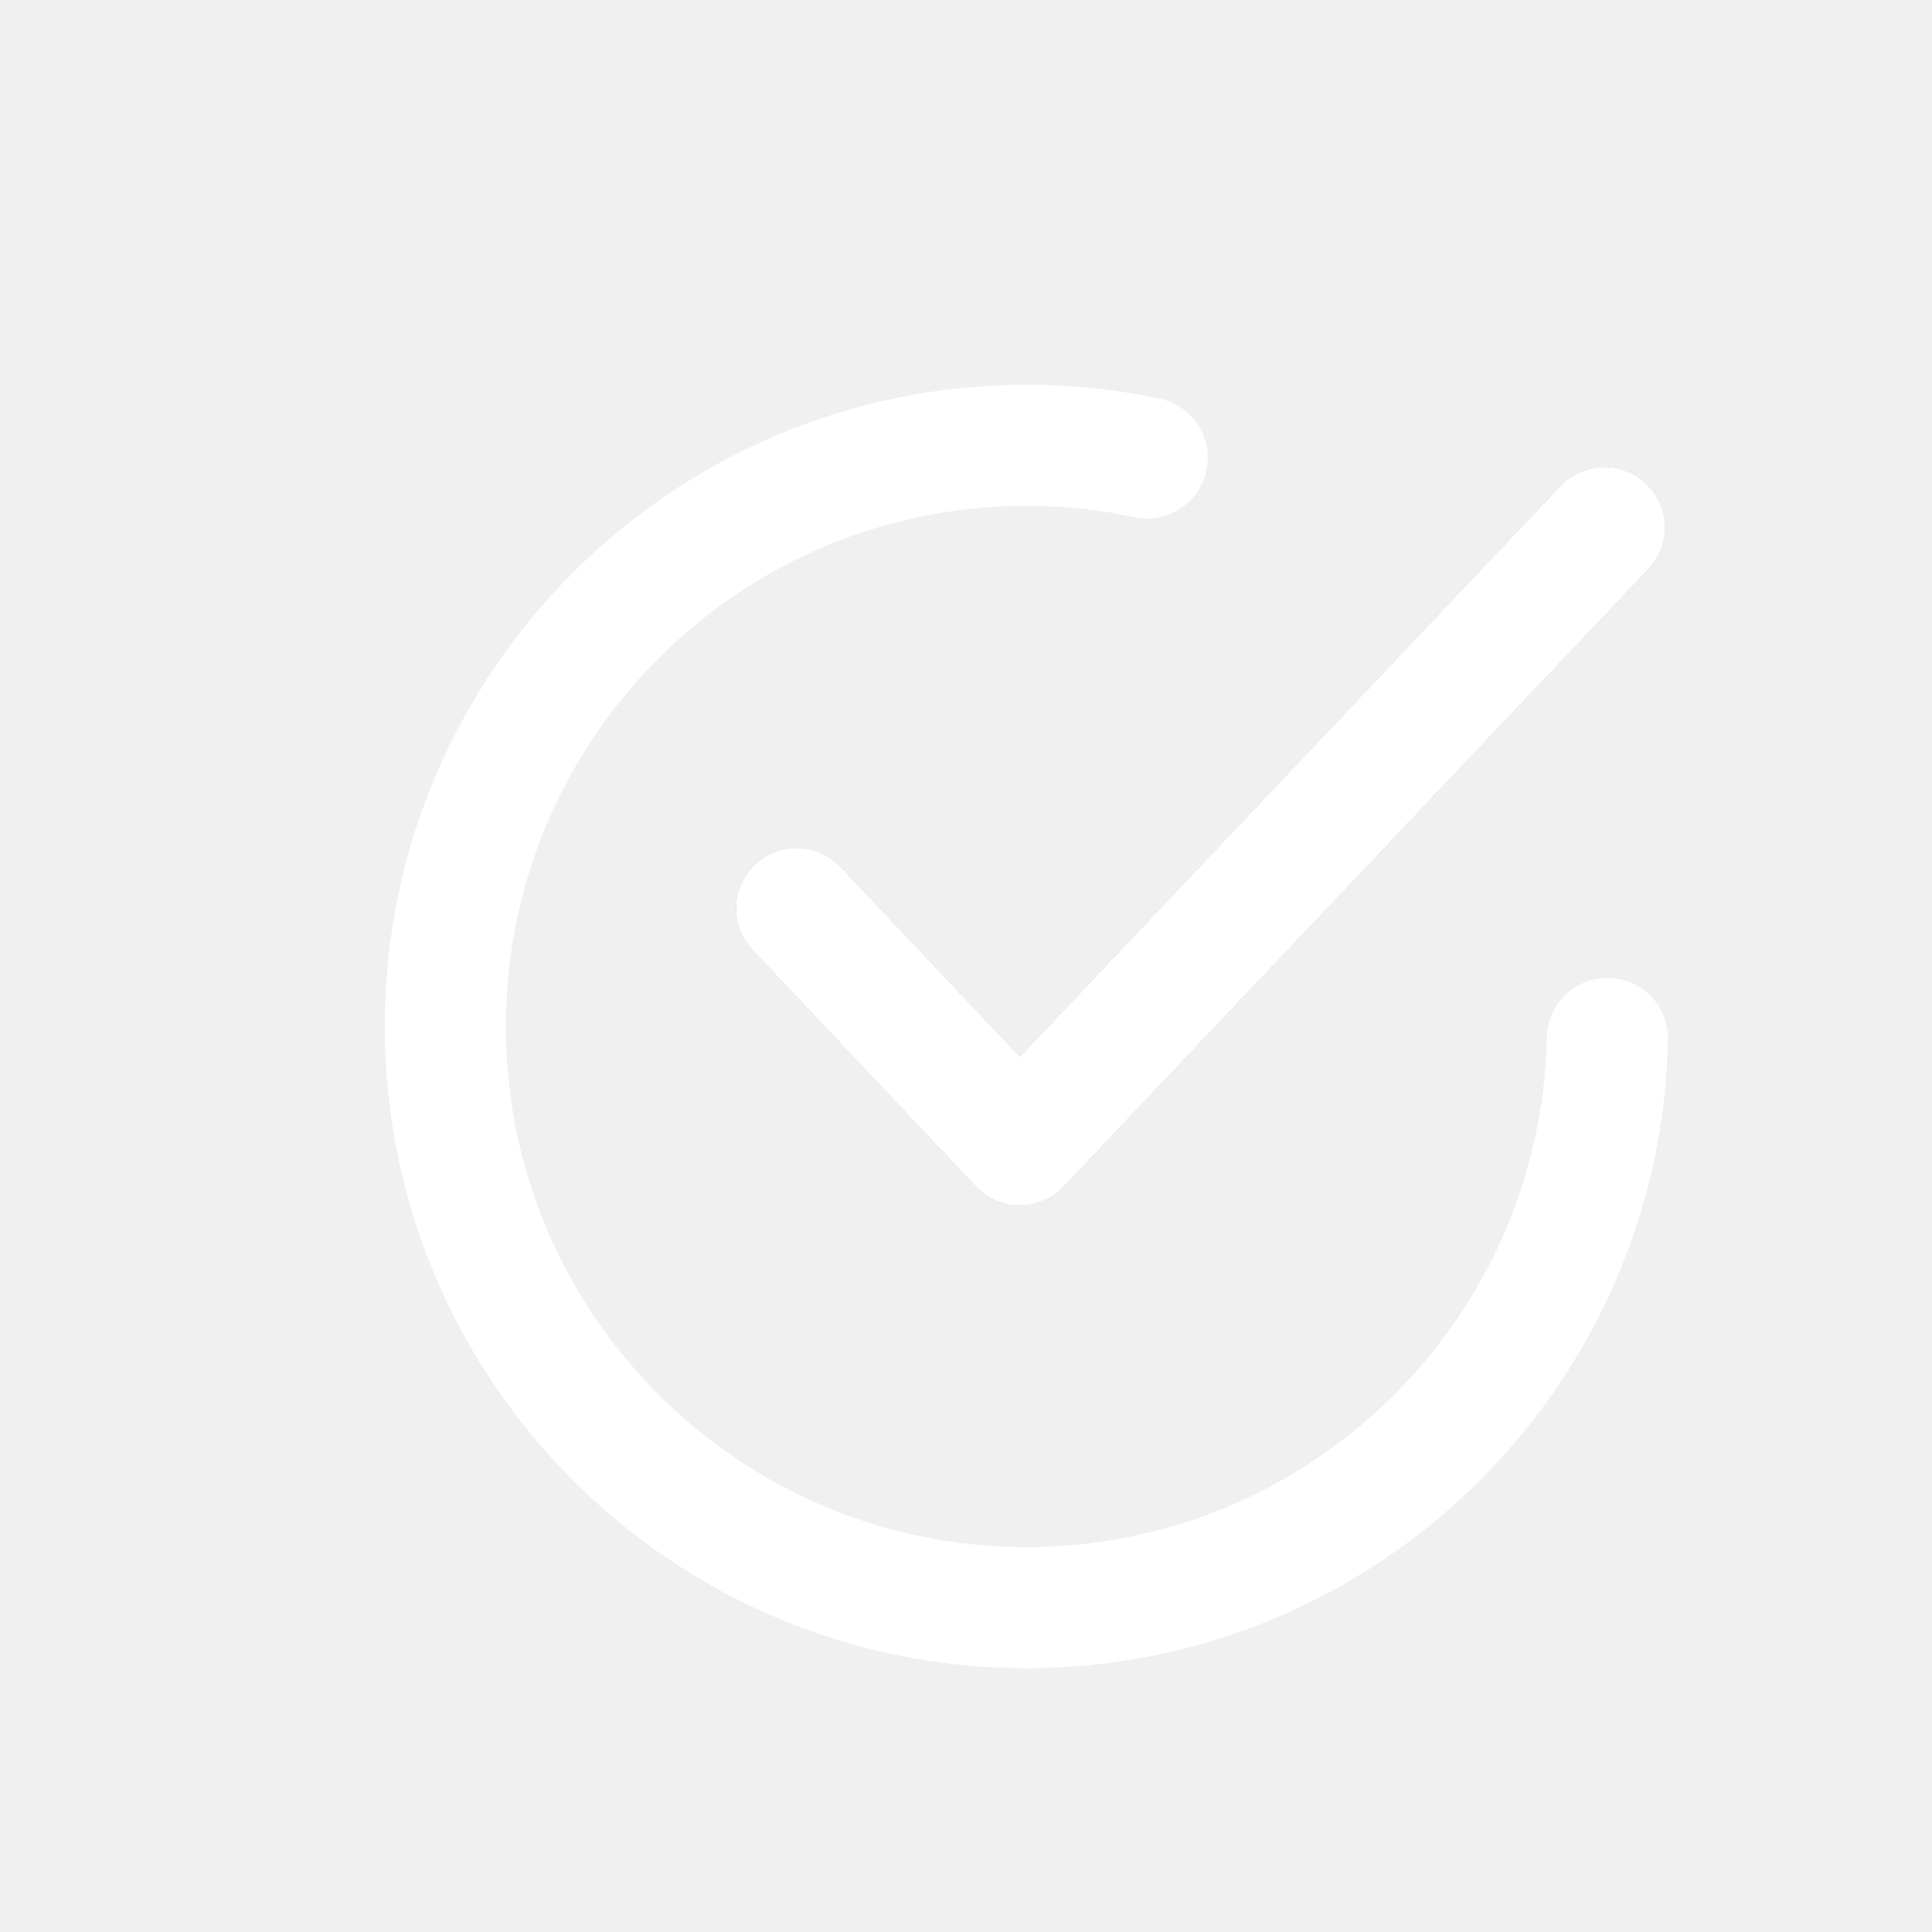
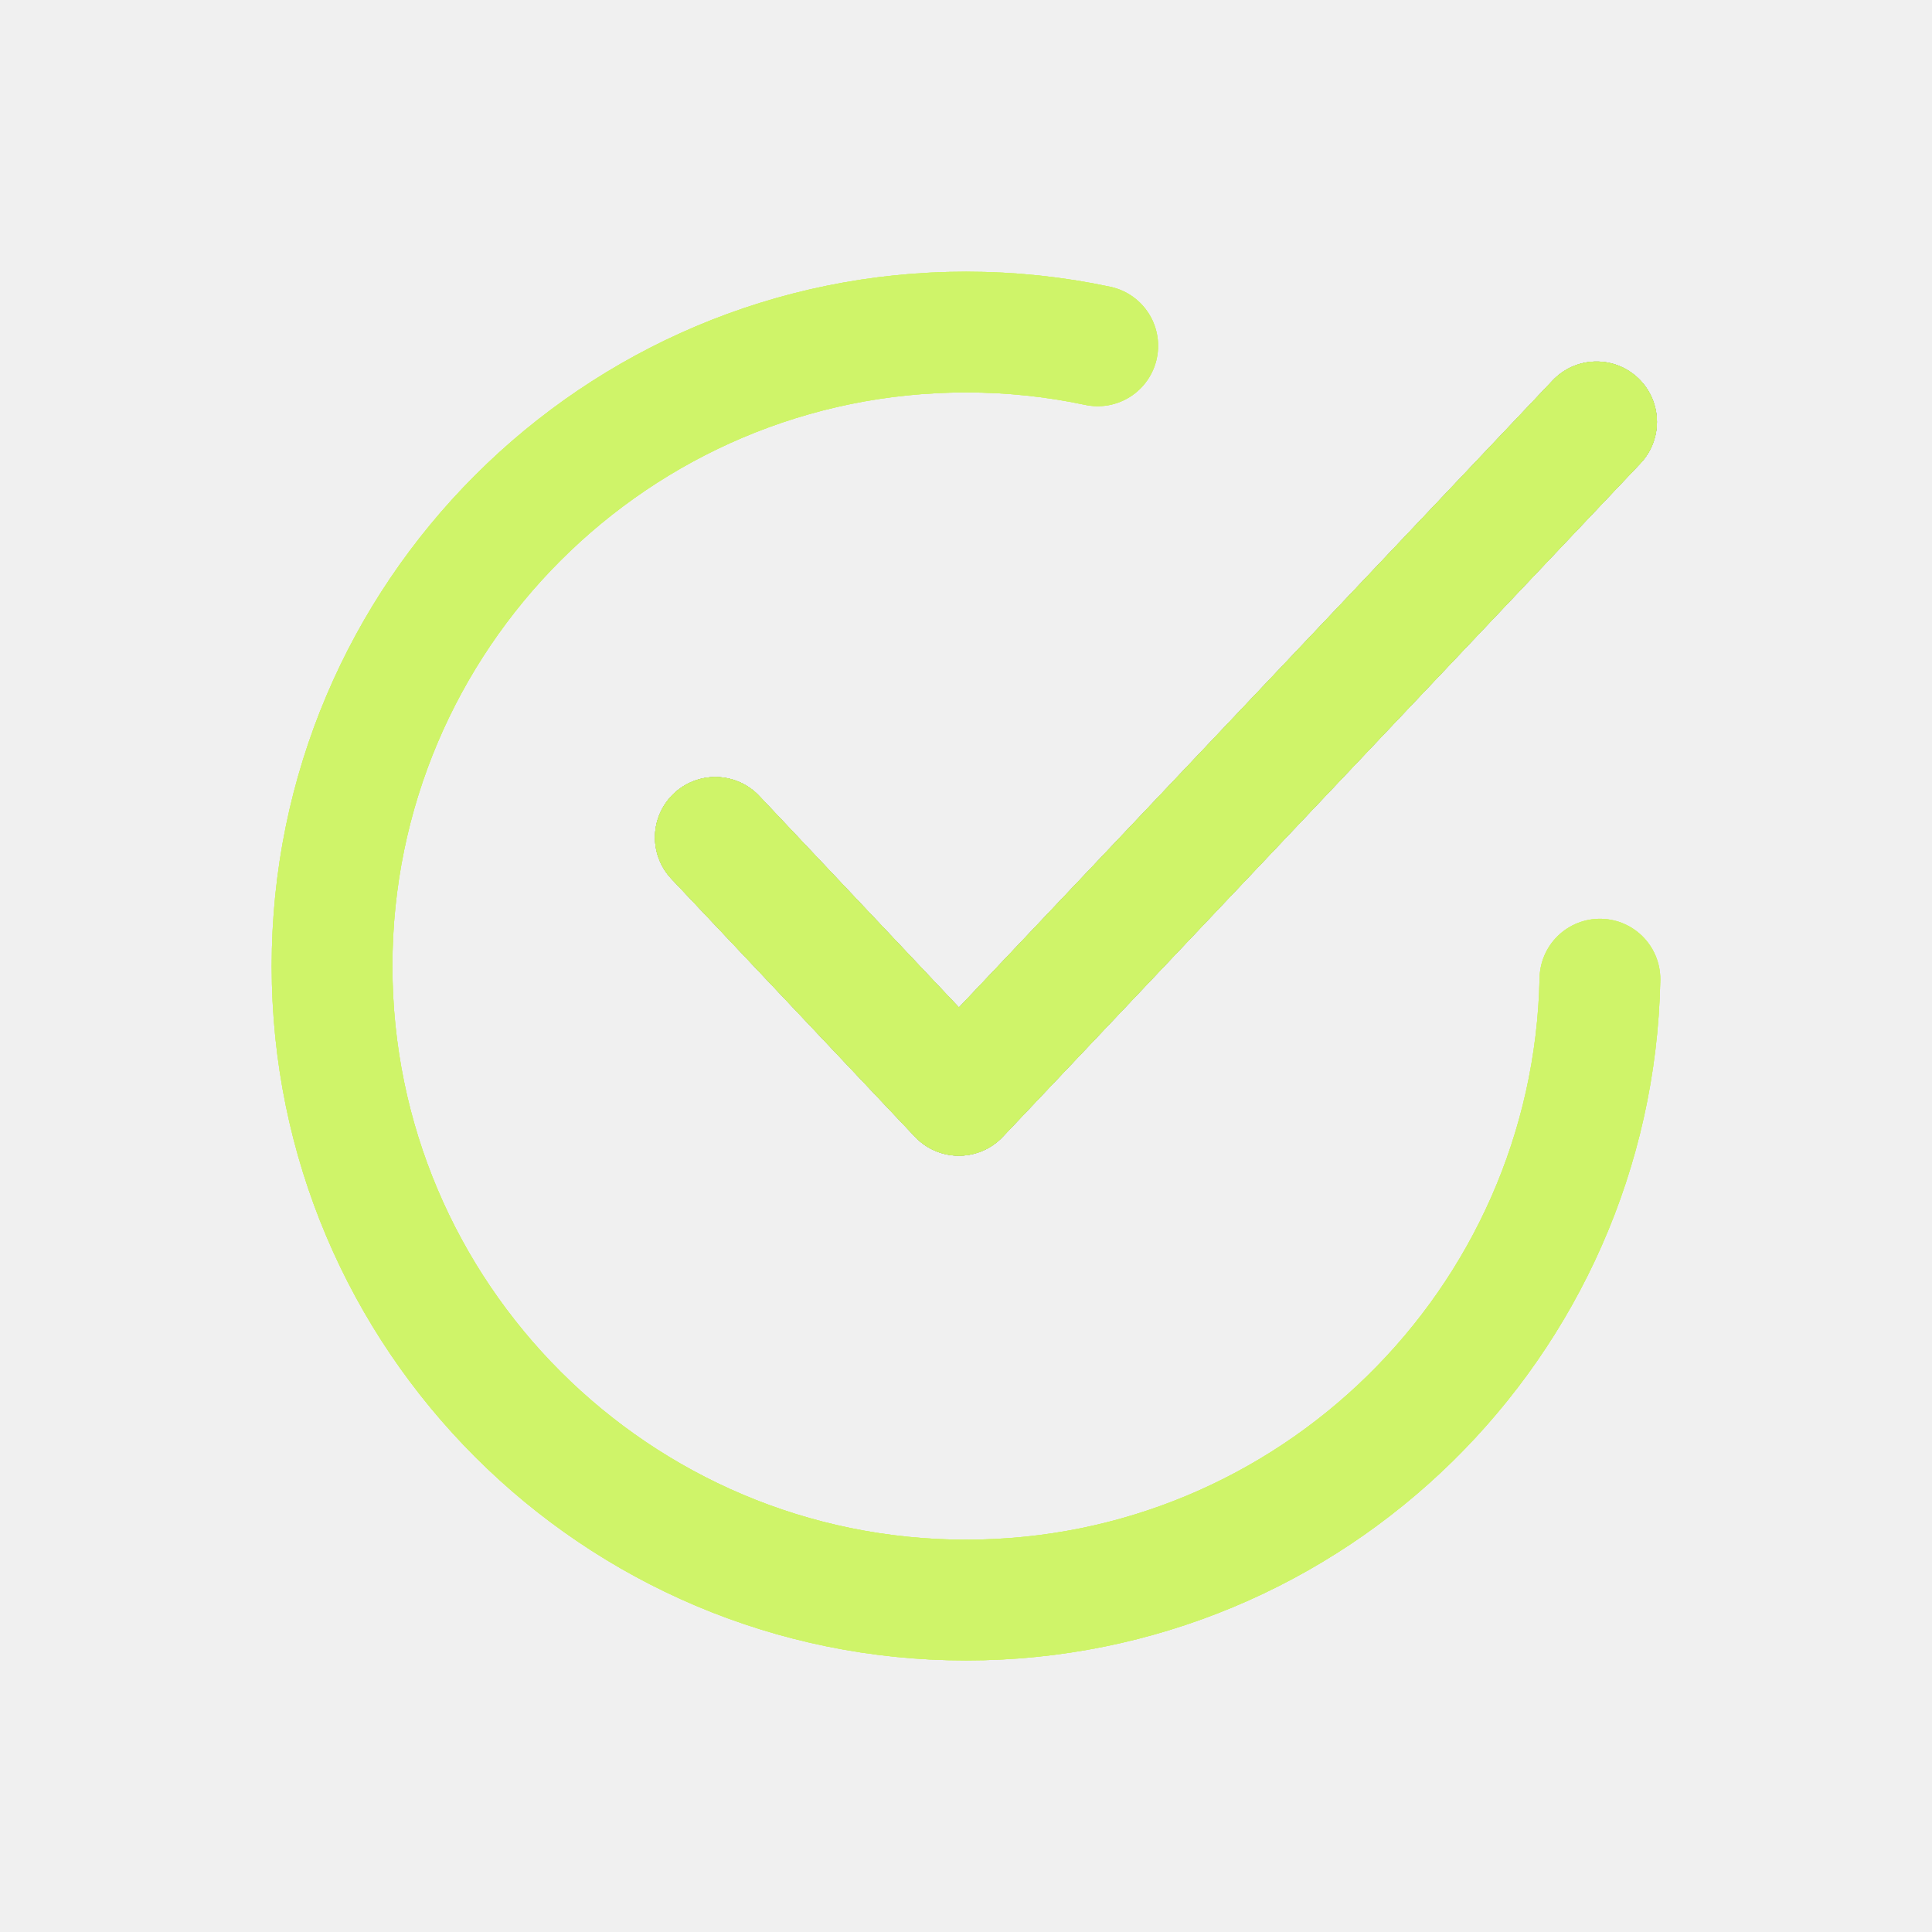
<svg xmlns="http://www.w3.org/2000/svg" width="16" height="16" viewBox="0 0 16 16" fill="none">
-   <mask id="mask0_9021_696" style="mask-type:luminance" maskUnits="userSpaceOnUse" x="3" y="3" width="11" height="11">
-     <path d="M14 3H3V14H14V3Z" fill="white" />
+   <mask id="mask0_113_2586" style="mask-type:luminance" maskUnits="userSpaceOnUse" x="2" y="2" width="12" height="12">
+     <path d="M14 2H2V14H14V2Z" fill="white" />
  </mask>
-   <g mask="url(#mask0_9021_696)">
-     <path d="M13.312 8.6C13.259 11.211 11.123 13.314 8.501 13.314C5.844 13.314 3.688 11.157 3.688 8.501C3.688 5.844 5.844 3.688 8.501 3.688C8.843 3.688 9.178 3.723 9.5 3.792" stroke="white" stroke-linecap="round" />
-     <path d="M13.312 8.6C13.259 11.211 11.123 13.314 8.501 13.314C5.844 13.314 3.688 11.157 3.688 8.501C3.688 5.844 5.844 3.688 8.501 3.688C8.843 3.688 9.178 3.723 9.5 3.792" stroke="white" stroke-linecap="round" />
-     <path d="M13.312 8.6C13.259 11.211 11.123 13.314 8.501 13.314C5.844 13.314 3.688 11.157 3.688 8.501C3.688 5.844 5.844 3.688 8.501 3.688C8.843 3.688 9.178 3.723 9.5 3.792" stroke="white" stroke-linecap="round" />
-     <path d="M6.597 7.524L8.446 9.481L13.287 4.369" stroke="white" stroke-linecap="round" stroke-linejoin="round" />
-     <path d="M6.597 7.524L8.446 9.481L13.287 4.369" stroke="#33328B" stroke-linecap="round" stroke-linejoin="round" />
-     <path d="M6.597 7.524L8.446 9.481L13.287 4.369" stroke="white" stroke-linecap="round" stroke-linejoin="round" />
-     <path d="M6.597 7.524L8.446 9.481L13.287 4.369" stroke="white" stroke-linecap="round" stroke-linejoin="round" />
-     <path d="M6.597 7.524L8.446 9.481L13.287 4.369" stroke="white" stroke-linecap="round" stroke-linejoin="round" />
+   <g mask="url(#mask0_113_2586)">
+     <path d="M13.25 8.109C13.192 10.957 10.862 13.251 8.001 13.251C5.103 13.251 2.75 10.898 2.75 8.001C2.75 5.103 5.103 2.75 8.001 2.75C8.375 2.75 8.739 2.789 9.091 2.864" stroke="#CFF469" stroke-linecap="round" />
+     <path d="M13.25 8.109C13.192 10.957 10.862 13.251 8.001 13.251C5.103 13.251 2.75 10.898 2.75 8.001C2.75 5.103 5.103 2.75 8.001 2.75C8.375 2.75 8.739 2.789 9.091 2.864" stroke="#CFF469" stroke-linecap="round" />
+     <path d="M13.25 8.109C13.192 10.957 10.862 13.251 8.001 13.251C5.103 13.251 2.75 10.898 2.75 8.001C2.75 5.103 5.103 2.75 8.001 2.75C8.375 2.75 8.739 2.789 9.091 2.864" stroke="#CFF469" stroke-linecap="round" />
+     <path d="M5.924 6.935L7.941 9.071L13.222 3.494" stroke="#CFF469" stroke-linecap="round" stroke-linejoin="round" />
+     <path d="M5.924 6.935L7.941 9.071L13.222 3.494" stroke="#33328B" stroke-linecap="round" stroke-linejoin="round" />
+     <path d="M5.924 6.935L7.941 9.071L13.222 3.494" stroke="#CFF469" stroke-linecap="round" stroke-linejoin="round" />
+     <path d="M5.924 6.935L7.941 9.071L13.222 3.494" stroke="#CFF469" stroke-linecap="round" stroke-linejoin="round" />
+     <path d="M5.924 6.935L7.941 9.071L13.222 3.494" stroke="#CFF469" stroke-linecap="round" stroke-linejoin="round" />
  </g>
</svg>
